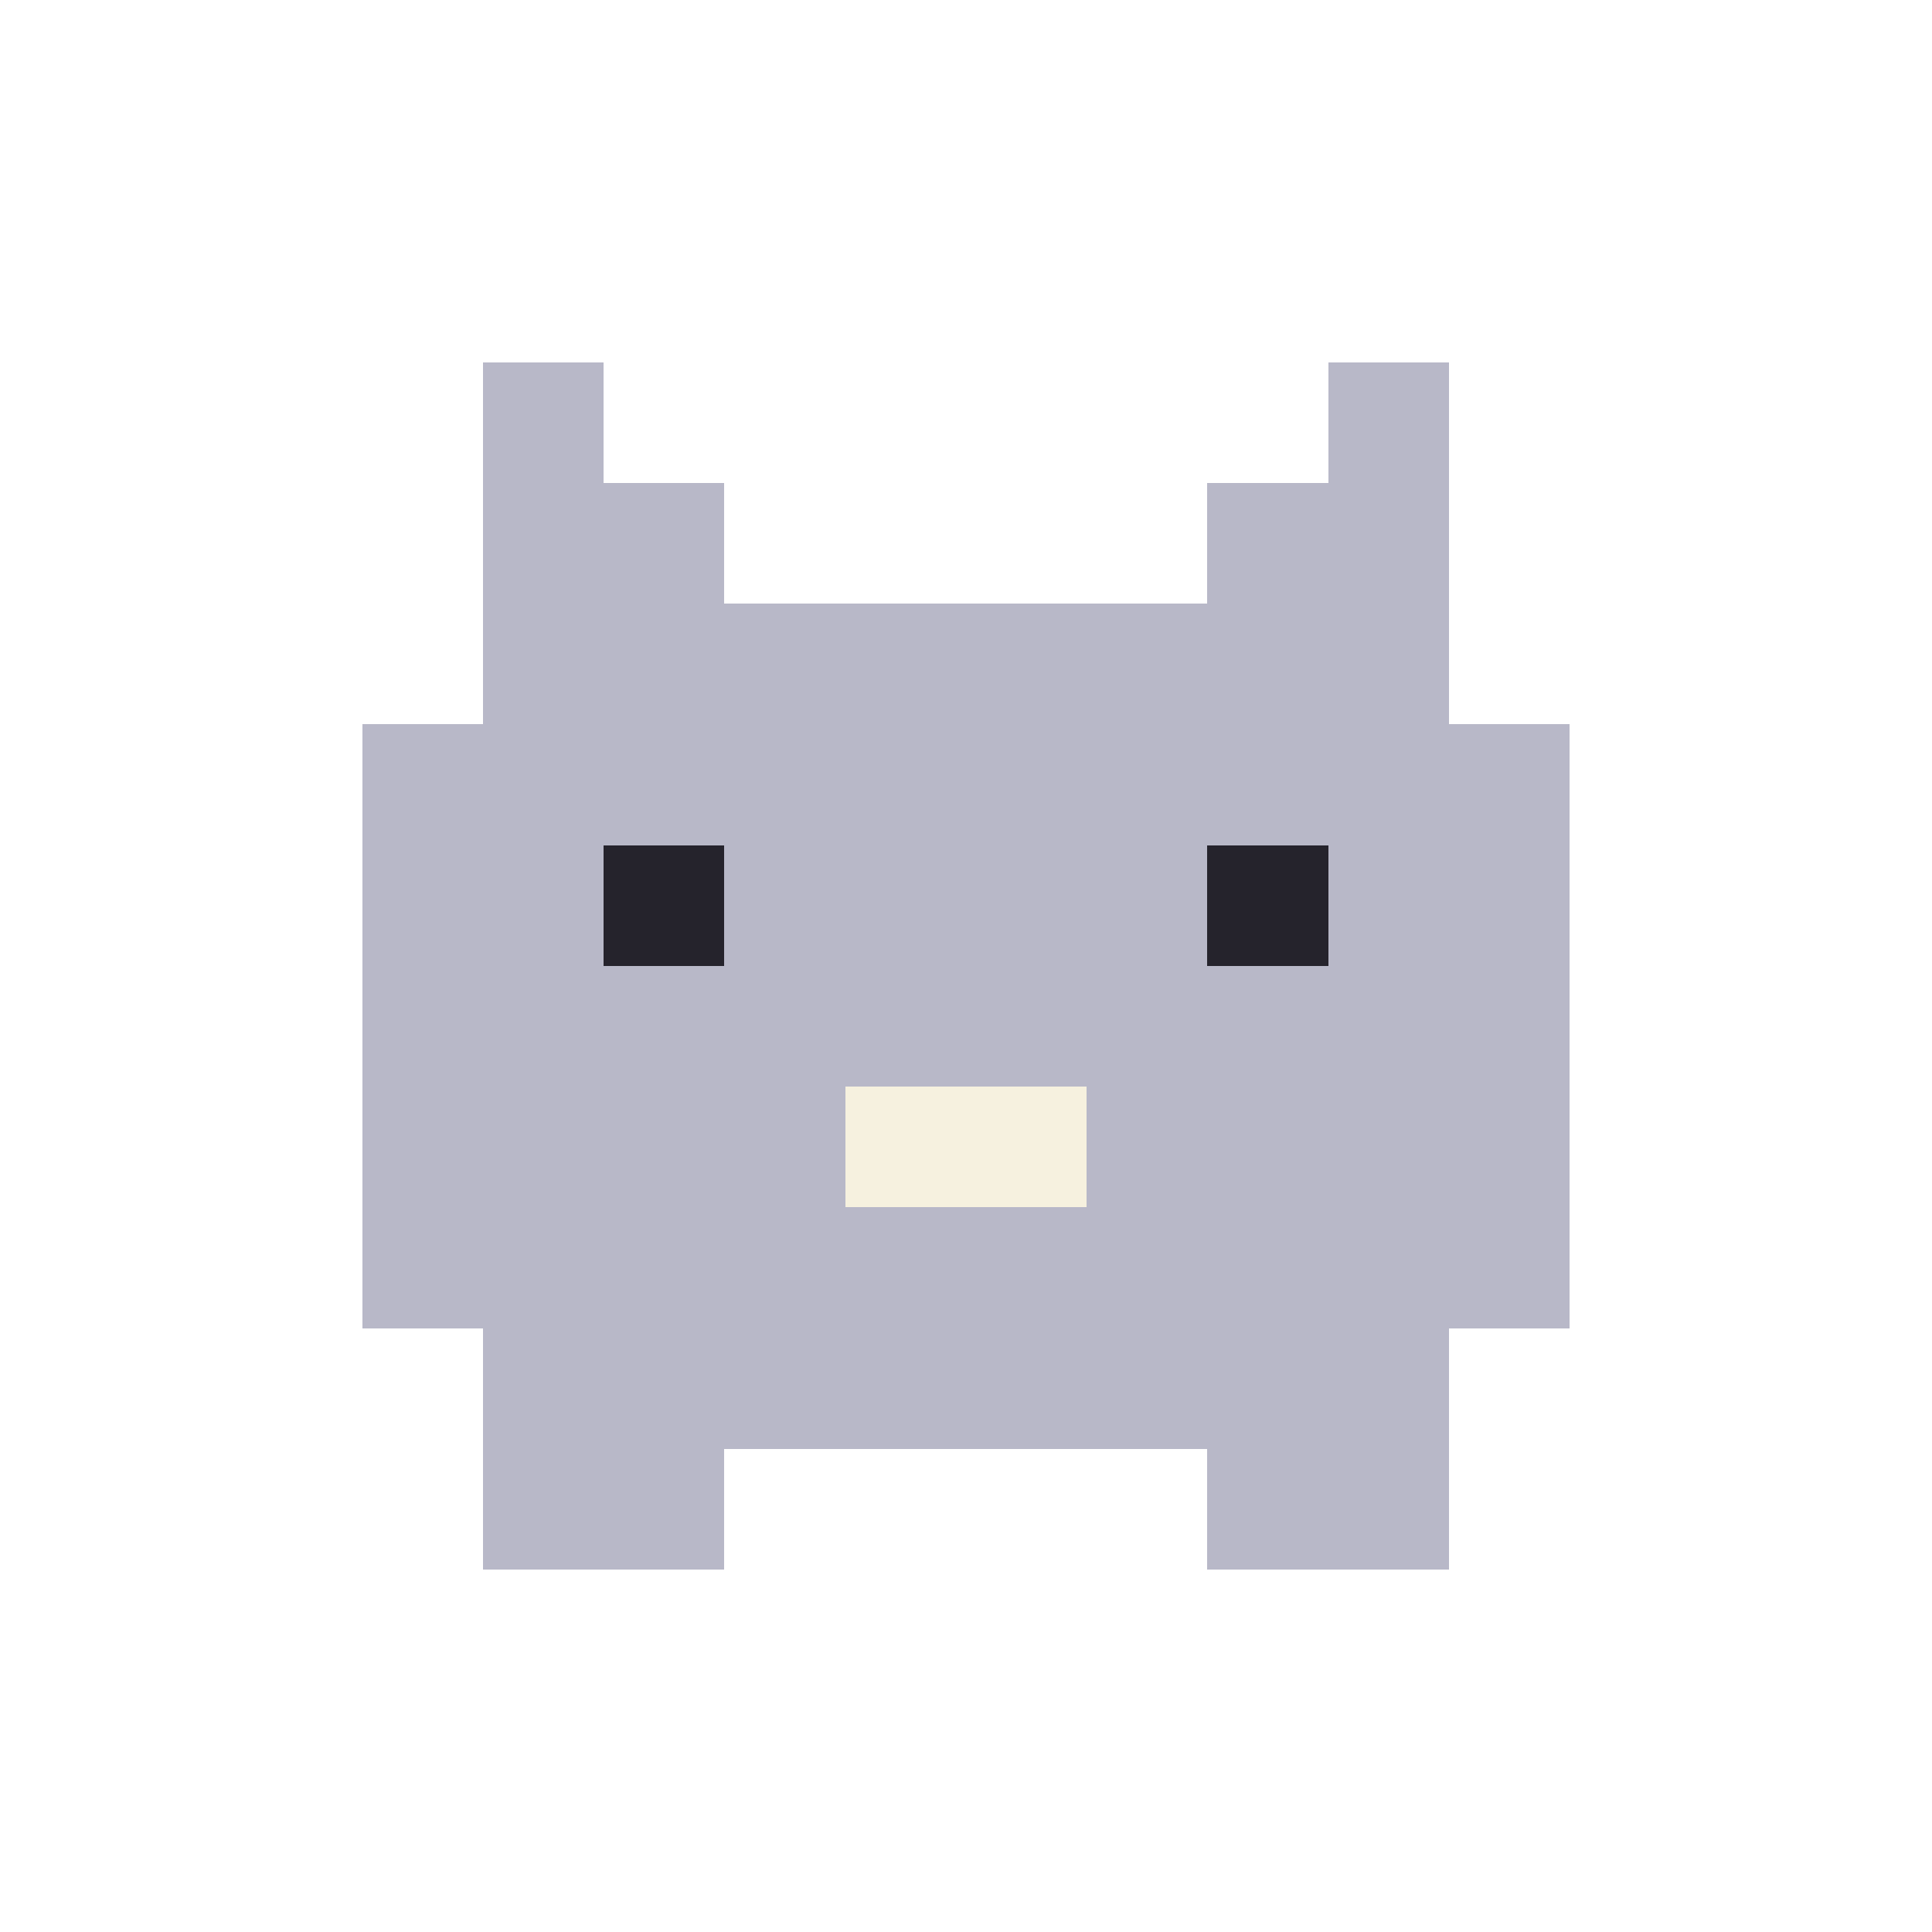
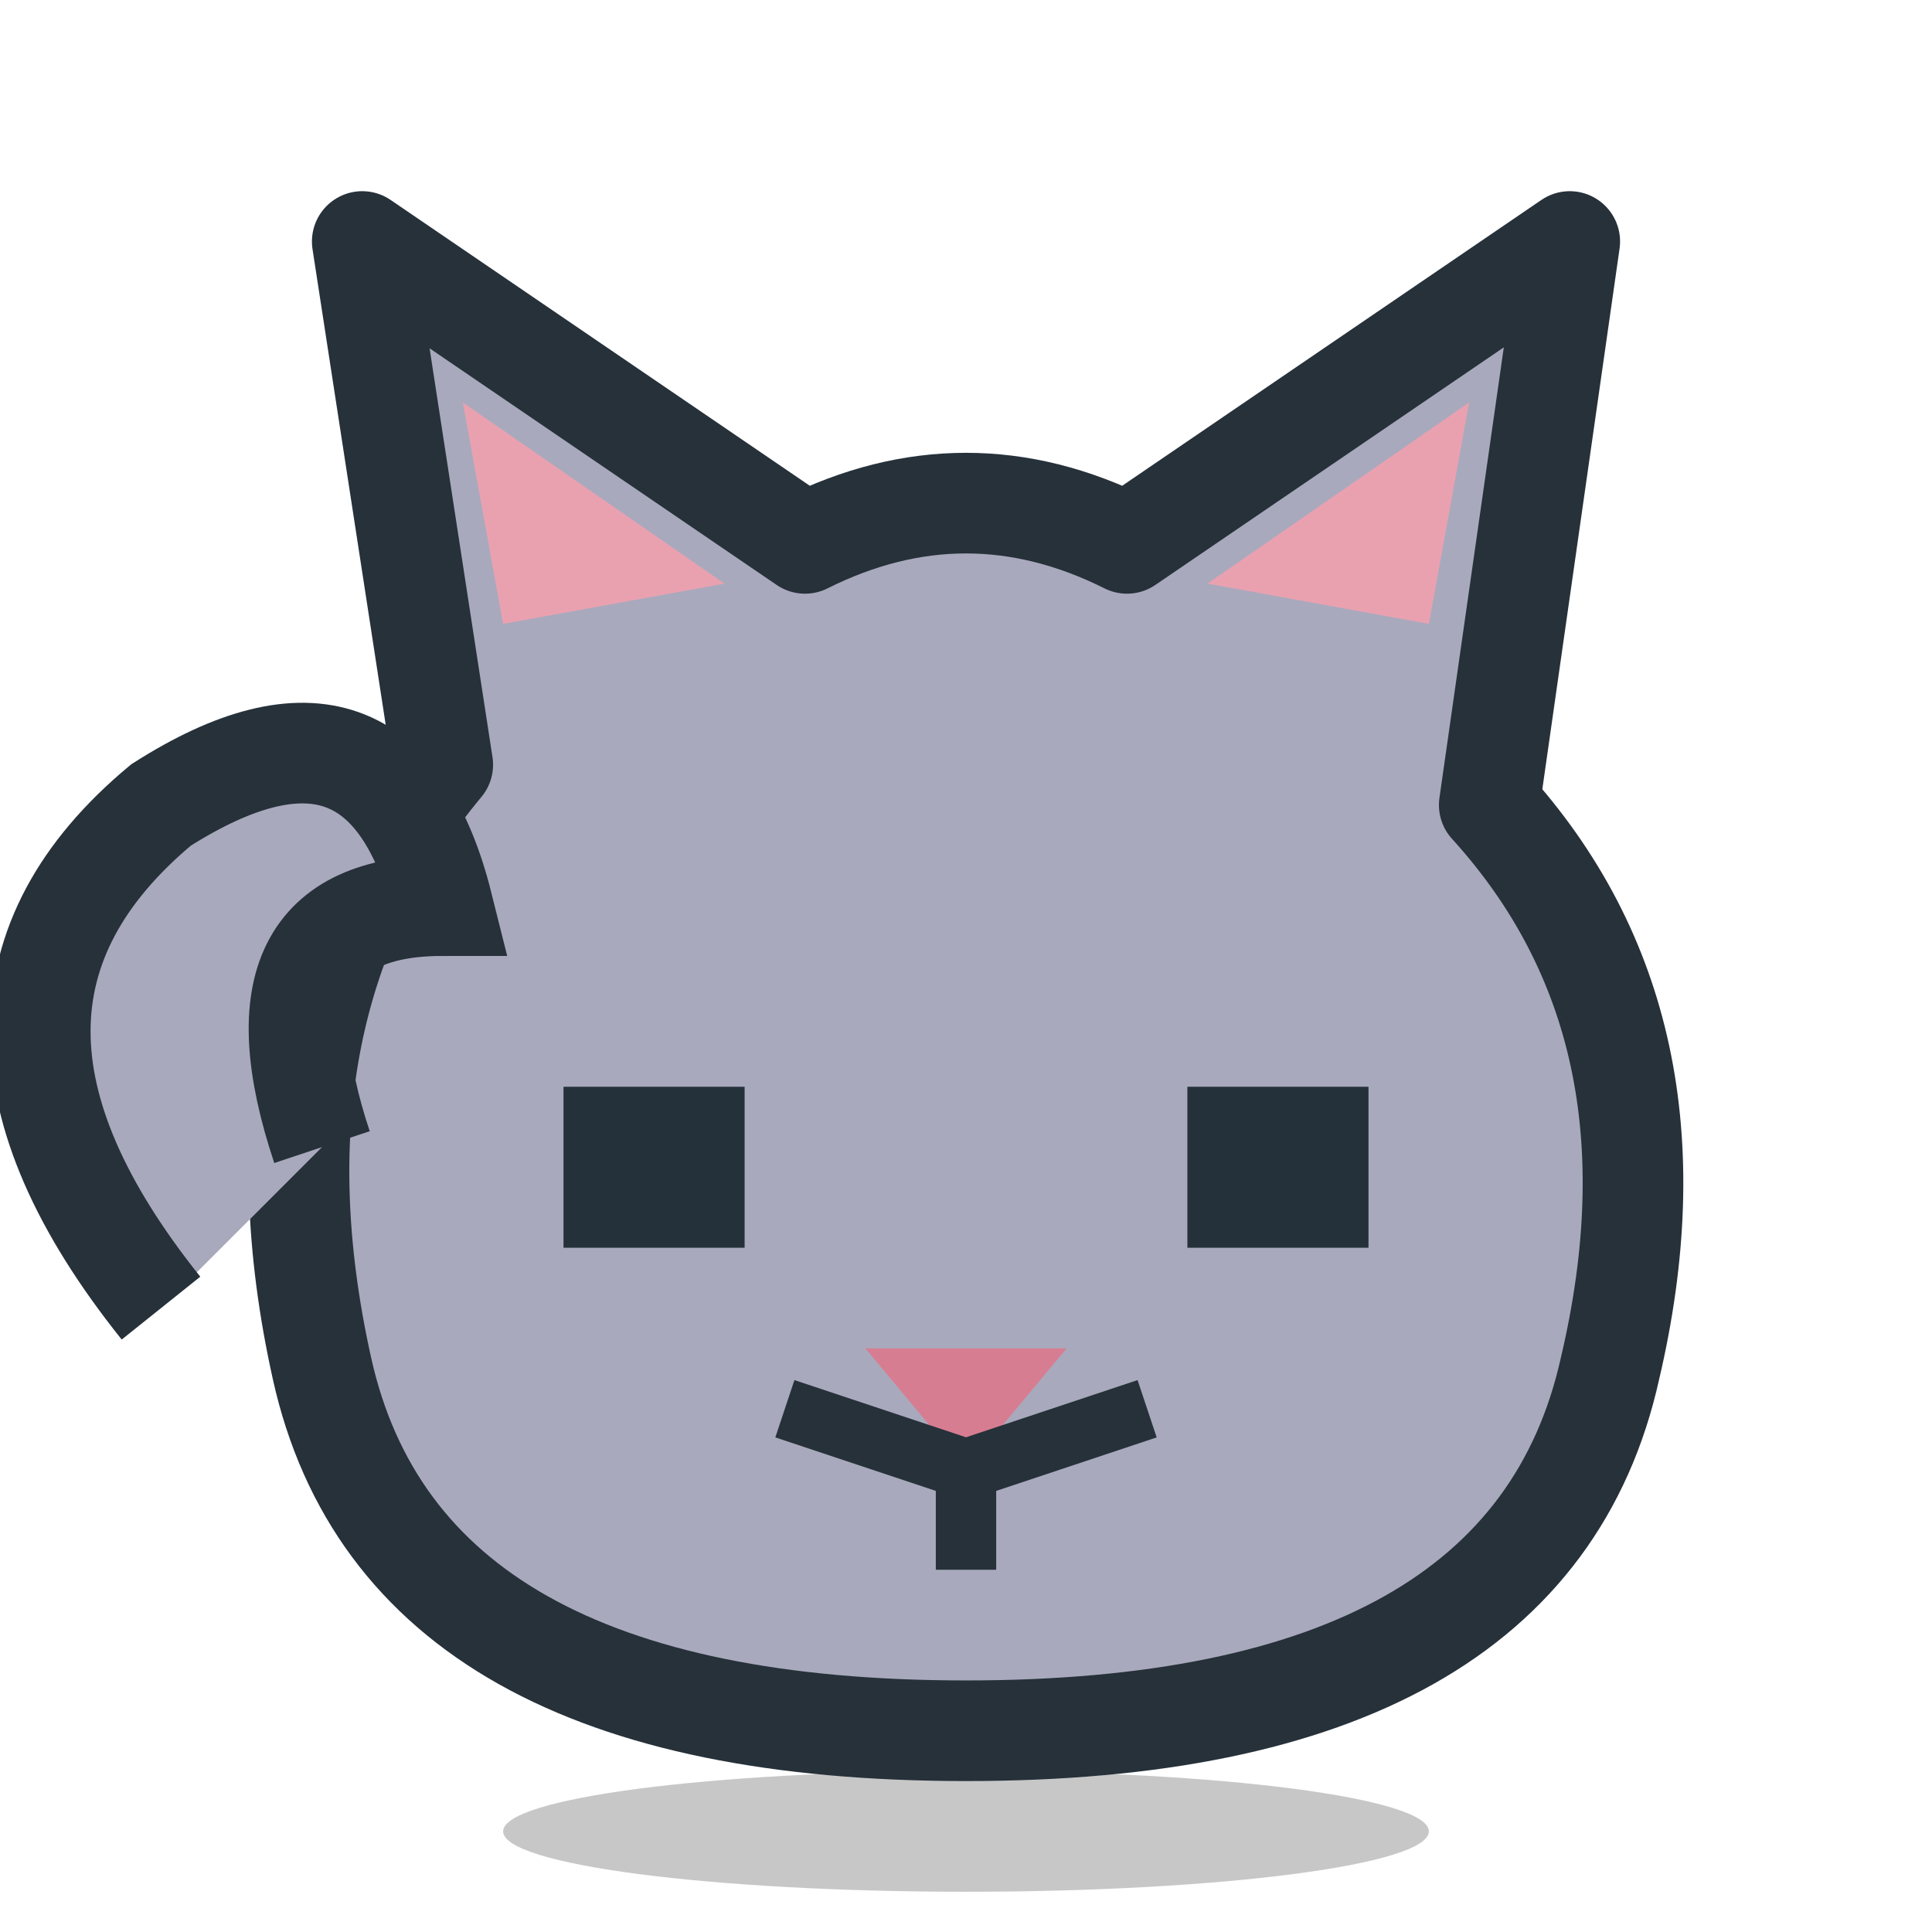
- <svg xmlns="http://www.w3.org/2000/svg" viewBox="0 0 16 16" shape-rendering="crispEdges">
-   <rect x="4" y="3" width="1" height="1" fill="#b8b8c8" />
-   <rect x="11" y="3" width="1" height="1" fill="#b8b8c8" />
-   <rect x="4" y="4" width="1" height="1" fill="#b8b8c8" />
-   <rect x="5" y="4" width="1" height="1" fill="#b8b8c8" />
-   <rect x="10" y="4" width="1" height="1" fill="#b8b8c8" />
-   <rect x="11" y="4" width="1" height="1" fill="#b8b8c8" />
-   <rect x="4" y="5" width="1" height="1" fill="#b8b8c8" />
-   <rect x="5" y="5" width="1" height="1" fill="#b8b8c8" />
-   <rect x="6" y="5" width="1" height="1" fill="#b8b8c8" />
-   <rect x="7" y="5" width="1" height="1" fill="#b8b8c8" />
-   <rect x="8" y="5" width="1" height="1" fill="#b8b8c8" />
-   <rect x="9" y="5" width="1" height="1" fill="#b8b8c8" />
-   <rect x="10" y="5" width="1" height="1" fill="#b8b8c8" />
-   <rect x="11" y="5" width="1" height="1" fill="#b8b8c8" />
-   <rect x="3" y="6" width="1" height="1" fill="#b8b8c8" />
-   <rect x="4" y="6" width="1" height="1" fill="#b8b8c8" />
-   <rect x="5" y="6" width="1" height="1" fill="#b8b8c8" />
-   <rect x="6" y="6" width="1" height="1" fill="#b8b8c8" />
-   <rect x="7" y="6" width="1" height="1" fill="#b8b8c8" />
-   <rect x="8" y="6" width="1" height="1" fill="#b8b8c8" />
-   <rect x="9" y="6" width="1" height="1" fill="#b8b8c8" />
-   <rect x="10" y="6" width="1" height="1" fill="#b8b8c8" />
-   <rect x="11" y="6" width="1" height="1" fill="#b8b8c8" />
-   <rect x="12" y="6" width="1" height="1" fill="#b8b8c8" />
-   <rect x="3" y="7" width="1" height="1" fill="#b8b8c8" />
-   <rect x="4" y="7" width="1" height="1" fill="#b8b8c8" />
-   <rect x="5" y="7" width="1" height="1" fill="#b8b8c8" />
-   <rect x="6" y="7" width="1" height="1" fill="#b8b8c8" />
-   <rect x="7" y="7" width="1" height="1" fill="#b8b8c8" />
-   <rect x="8" y="7" width="1" height="1" fill="#b8b8c8" />
-   <rect x="9" y="7" width="1" height="1" fill="#b8b8c8" />
-   <rect x="10" y="7" width="1" height="1" fill="#b8b8c8" />
-   <rect x="11" y="7" width="1" height="1" fill="#b8b8c8" />
-   <rect x="12" y="7" width="1" height="1" fill="#b8b8c8" />
-   <rect x="3" y="8" width="1" height="1" fill="#b8b8c8" />
-   <rect x="4" y="8" width="1" height="1" fill="#b8b8c8" />
-   <rect x="5" y="8" width="1" height="1" fill="#b8b8c8" />
-   <rect x="6" y="8" width="1" height="1" fill="#b8b8c8" />
-   <rect x="7" y="8" width="1" height="1" fill="#b8b8c8" />
-   <rect x="8" y="8" width="1" height="1" fill="#b8b8c8" />
-   <rect x="9" y="8" width="1" height="1" fill="#b8b8c8" />
-   <rect x="10" y="8" width="1" height="1" fill="#b8b8c8" />
-   <rect x="11" y="8" width="1" height="1" fill="#b8b8c8" />
-   <rect x="12" y="8" width="1" height="1" fill="#b8b8c8" />
-   <rect x="3" y="9" width="1" height="1" fill="#b8b8c8" />
-   <rect x="4" y="9" width="1" height="1" fill="#b8b8c8" />
-   <rect x="5" y="9" width="1" height="1" fill="#b8b8c8" />
-   <rect x="6" y="9" width="1" height="1" fill="#b8b8c8" />
-   <rect x="7" y="9" width="1" height="1" fill="#b8b8c8" />
-   <rect x="8" y="9" width="1" height="1" fill="#b8b8c8" />
-   <rect x="9" y="9" width="1" height="1" fill="#b8b8c8" />
-   <rect x="10" y="9" width="1" height="1" fill="#b8b8c8" />
-   <rect x="11" y="9" width="1" height="1" fill="#b8b8c8" />
-   <rect x="12" y="9" width="1" height="1" fill="#b8b8c8" />
-   <rect x="3" y="10" width="1" height="1" fill="#b8b8c8" />
-   <rect x="4" y="10" width="1" height="1" fill="#b8b8c8" />
-   <rect x="5" y="10" width="1" height="1" fill="#b8b8c8" />
-   <rect x="6" y="10" width="1" height="1" fill="#b8b8c8" />
-   <rect x="7" y="10" width="1" height="1" fill="#b8b8c8" />
-   <rect x="8" y="10" width="1" height="1" fill="#b8b8c8" />
-   <rect x="9" y="10" width="1" height="1" fill="#b8b8c8" />
-   <rect x="10" y="10" width="1" height="1" fill="#b8b8c8" />
-   <rect x="11" y="10" width="1" height="1" fill="#b8b8c8" />
-   <rect x="12" y="10" width="1" height="1" fill="#b8b8c8" />
-   <rect x="4" y="11" width="1" height="1" fill="#b8b8c8" />
-   <rect x="5" y="11" width="1" height="1" fill="#b8b8c8" />
-   <rect x="6" y="11" width="1" height="1" fill="#b8b8c8" />
-   <rect x="7" y="11" width="1" height="1" fill="#b8b8c8" />
-   <rect x="8" y="11" width="1" height="1" fill="#b8b8c8" />
-   <rect x="9" y="11" width="1" height="1" fill="#b8b8c8" />
-   <rect x="10" y="11" width="1" height="1" fill="#b8b8c8" />
-   <rect x="11" y="11" width="1" height="1" fill="#b8b8c8" />
-   <rect x="4" y="12" width="1" height="1" fill="#b8b8c8" />
-   <rect x="5" y="12" width="1" height="1" fill="#b8b8c8" />
-   <rect x="10" y="12" width="1" height="1" fill="#b8b8c8" />
-   <rect x="11" y="12" width="1" height="1" fill="#b8b8c8" />
-   <rect x="5" y="7" width="1" height="1" fill="#25232c" />
-   <rect x="10" y="7" width="1" height="1" fill="#25232c" />
-   <rect x="7" y="9" width="2" height="1" fill="#f6f1df" />
+ <svg xmlns="http://www.w3.org/2000/svg" viewBox="0 0 96 96" role="img" aria-label="cat companion">
+   <ellipse cx="48" cy="91" rx="23" ry="3" fill="#000" opacity=".22" />
+   <g>
+     <path d="M22 38 18 12 40 27Q48 23 56 27L78 12 74 40Q84 51 80 68Q76 86 48 86 20 86 16 68 12 50 22 38Z" fill="#a9a9bd" stroke="#26313a" stroke-width="5" stroke-linejoin="round" />
+     <path d="M25 31 23 20 36 29M71 31 73 20 60 29" fill="#e9a1b0" />
+     <path d="M28 54h9v8h-9zM59 54h9v8h-9z" fill="#25313a" />
+     <path d="M43 67h10l-5 6z" fill="#d77d91" />
+     <path d="M48 73v5m0-5-9-3m9 3 9-3" stroke="#26313a" stroke-width="3" fill="none" />
+     <path d="M8 65q-12-15 0-25 11-7 14 5-10 0-6 12" fill="#a9a9bd" stroke="#26313a" stroke-width="5" />
+   </g>
</svg>
